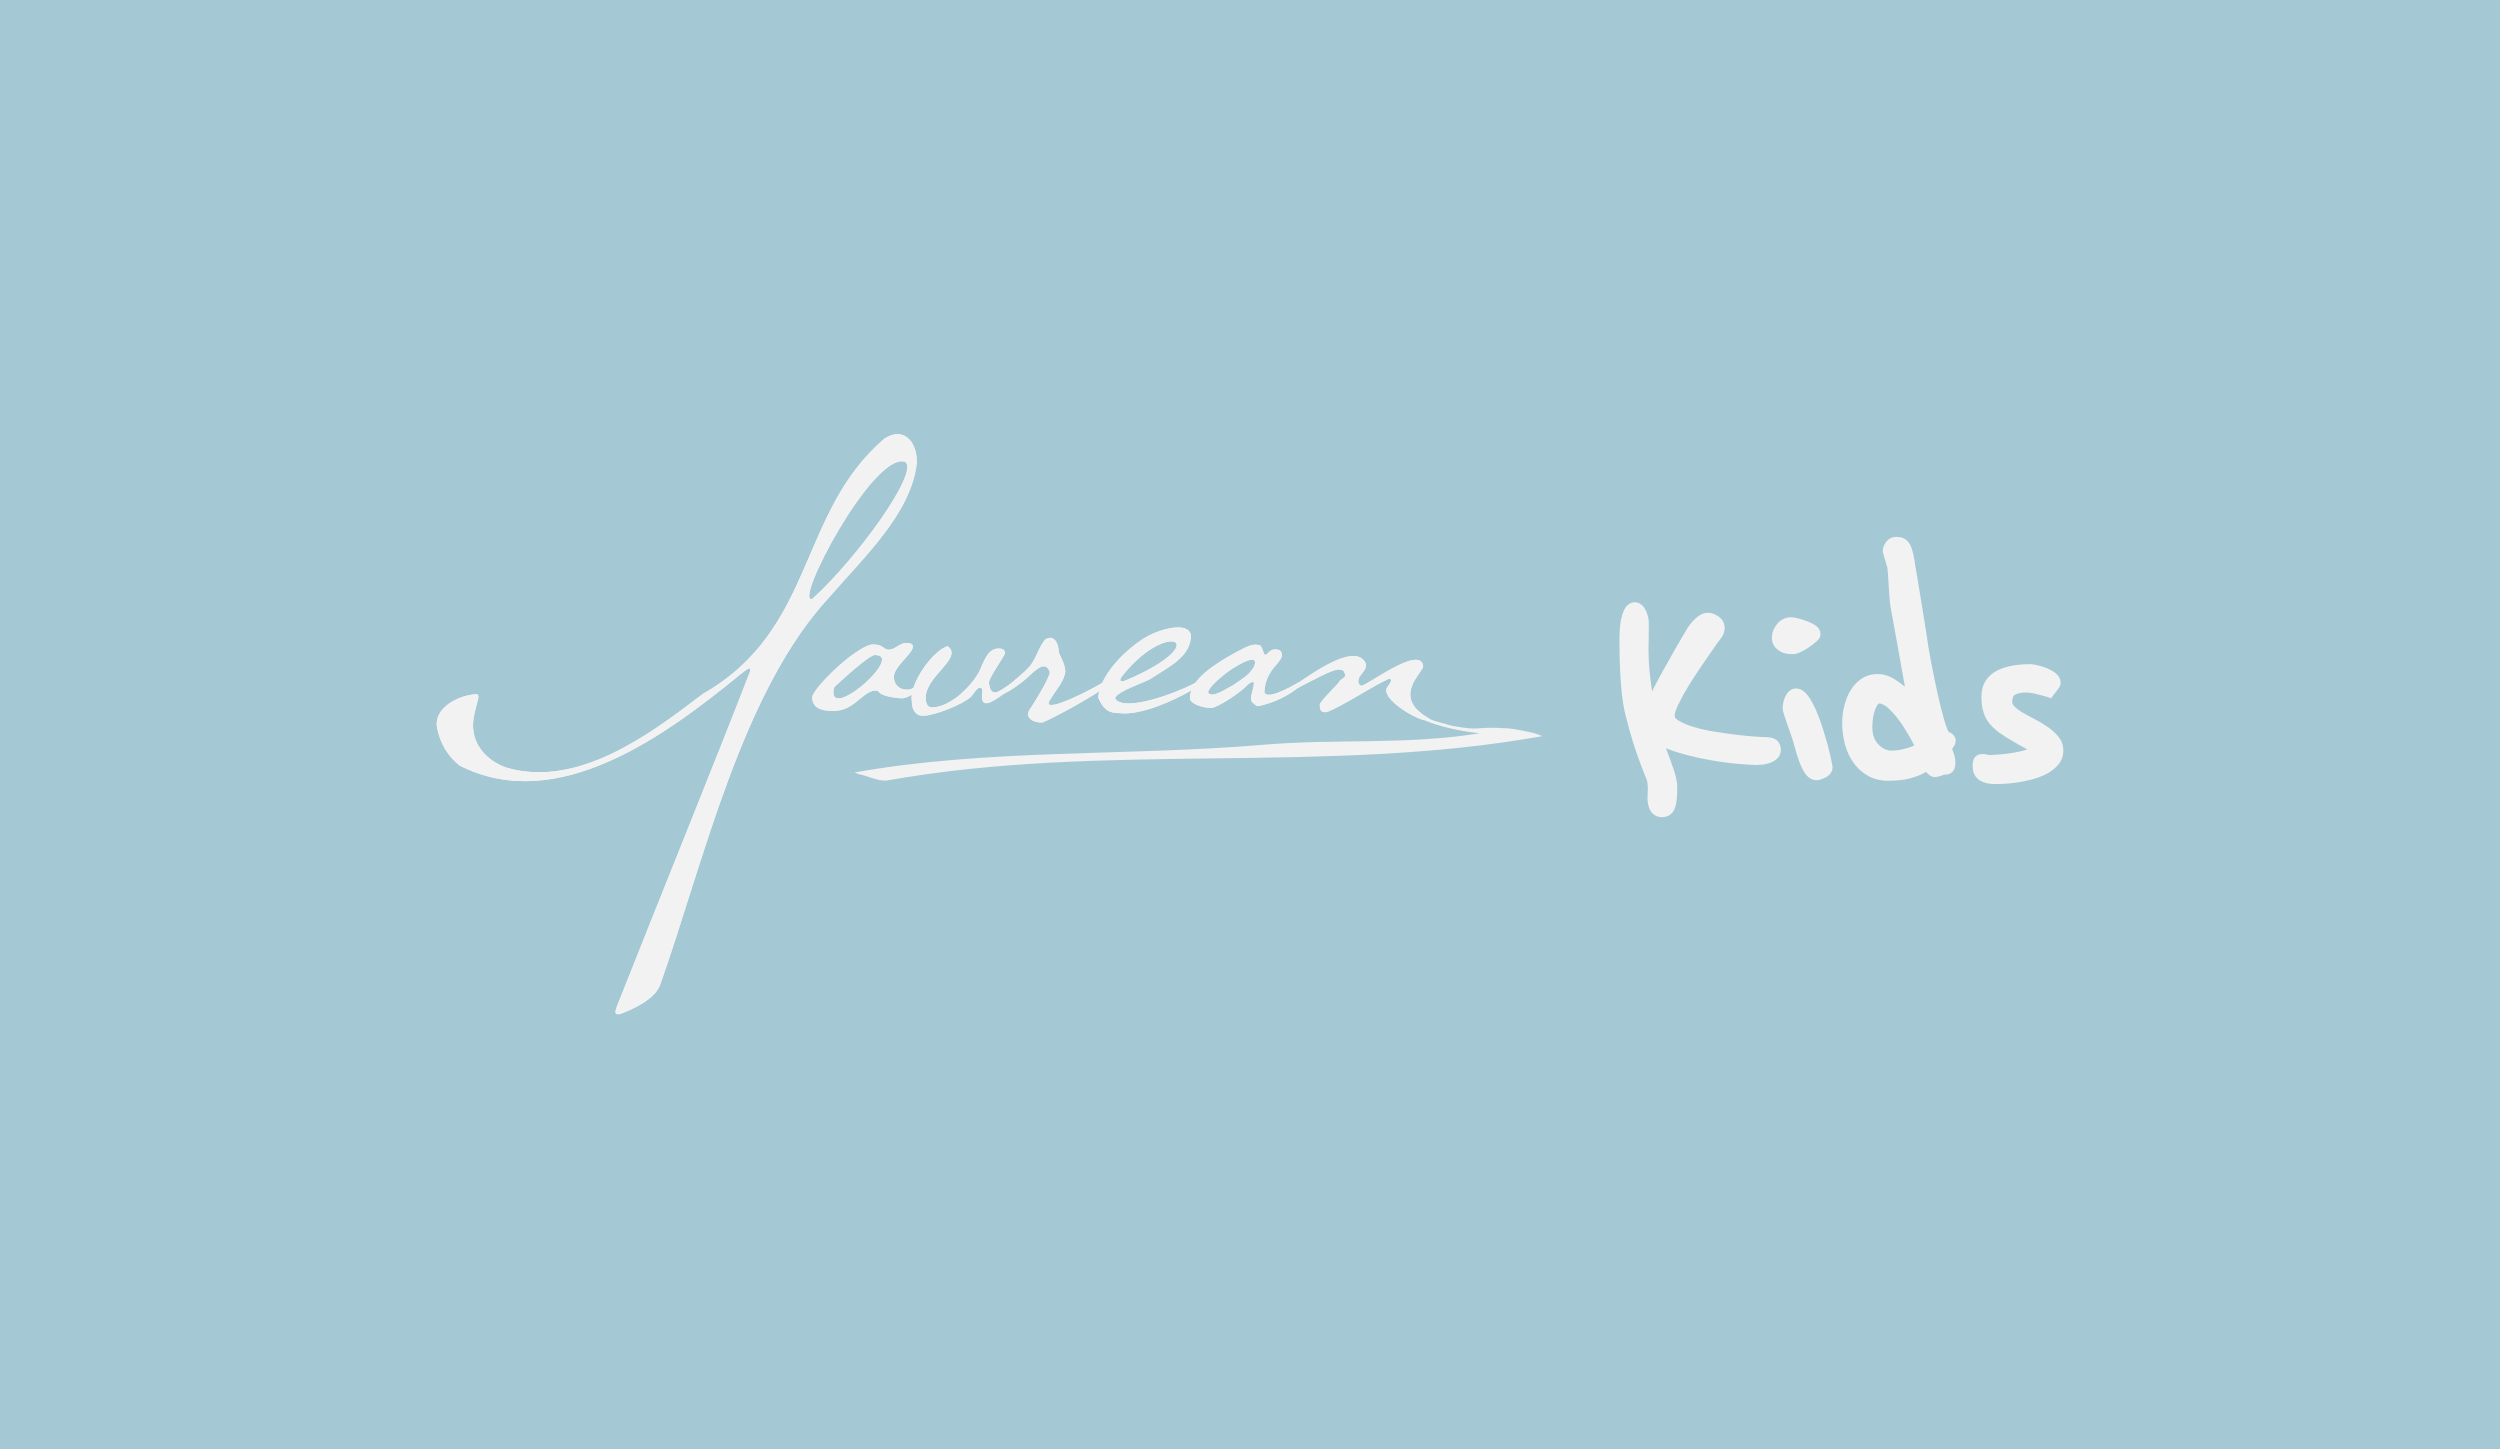
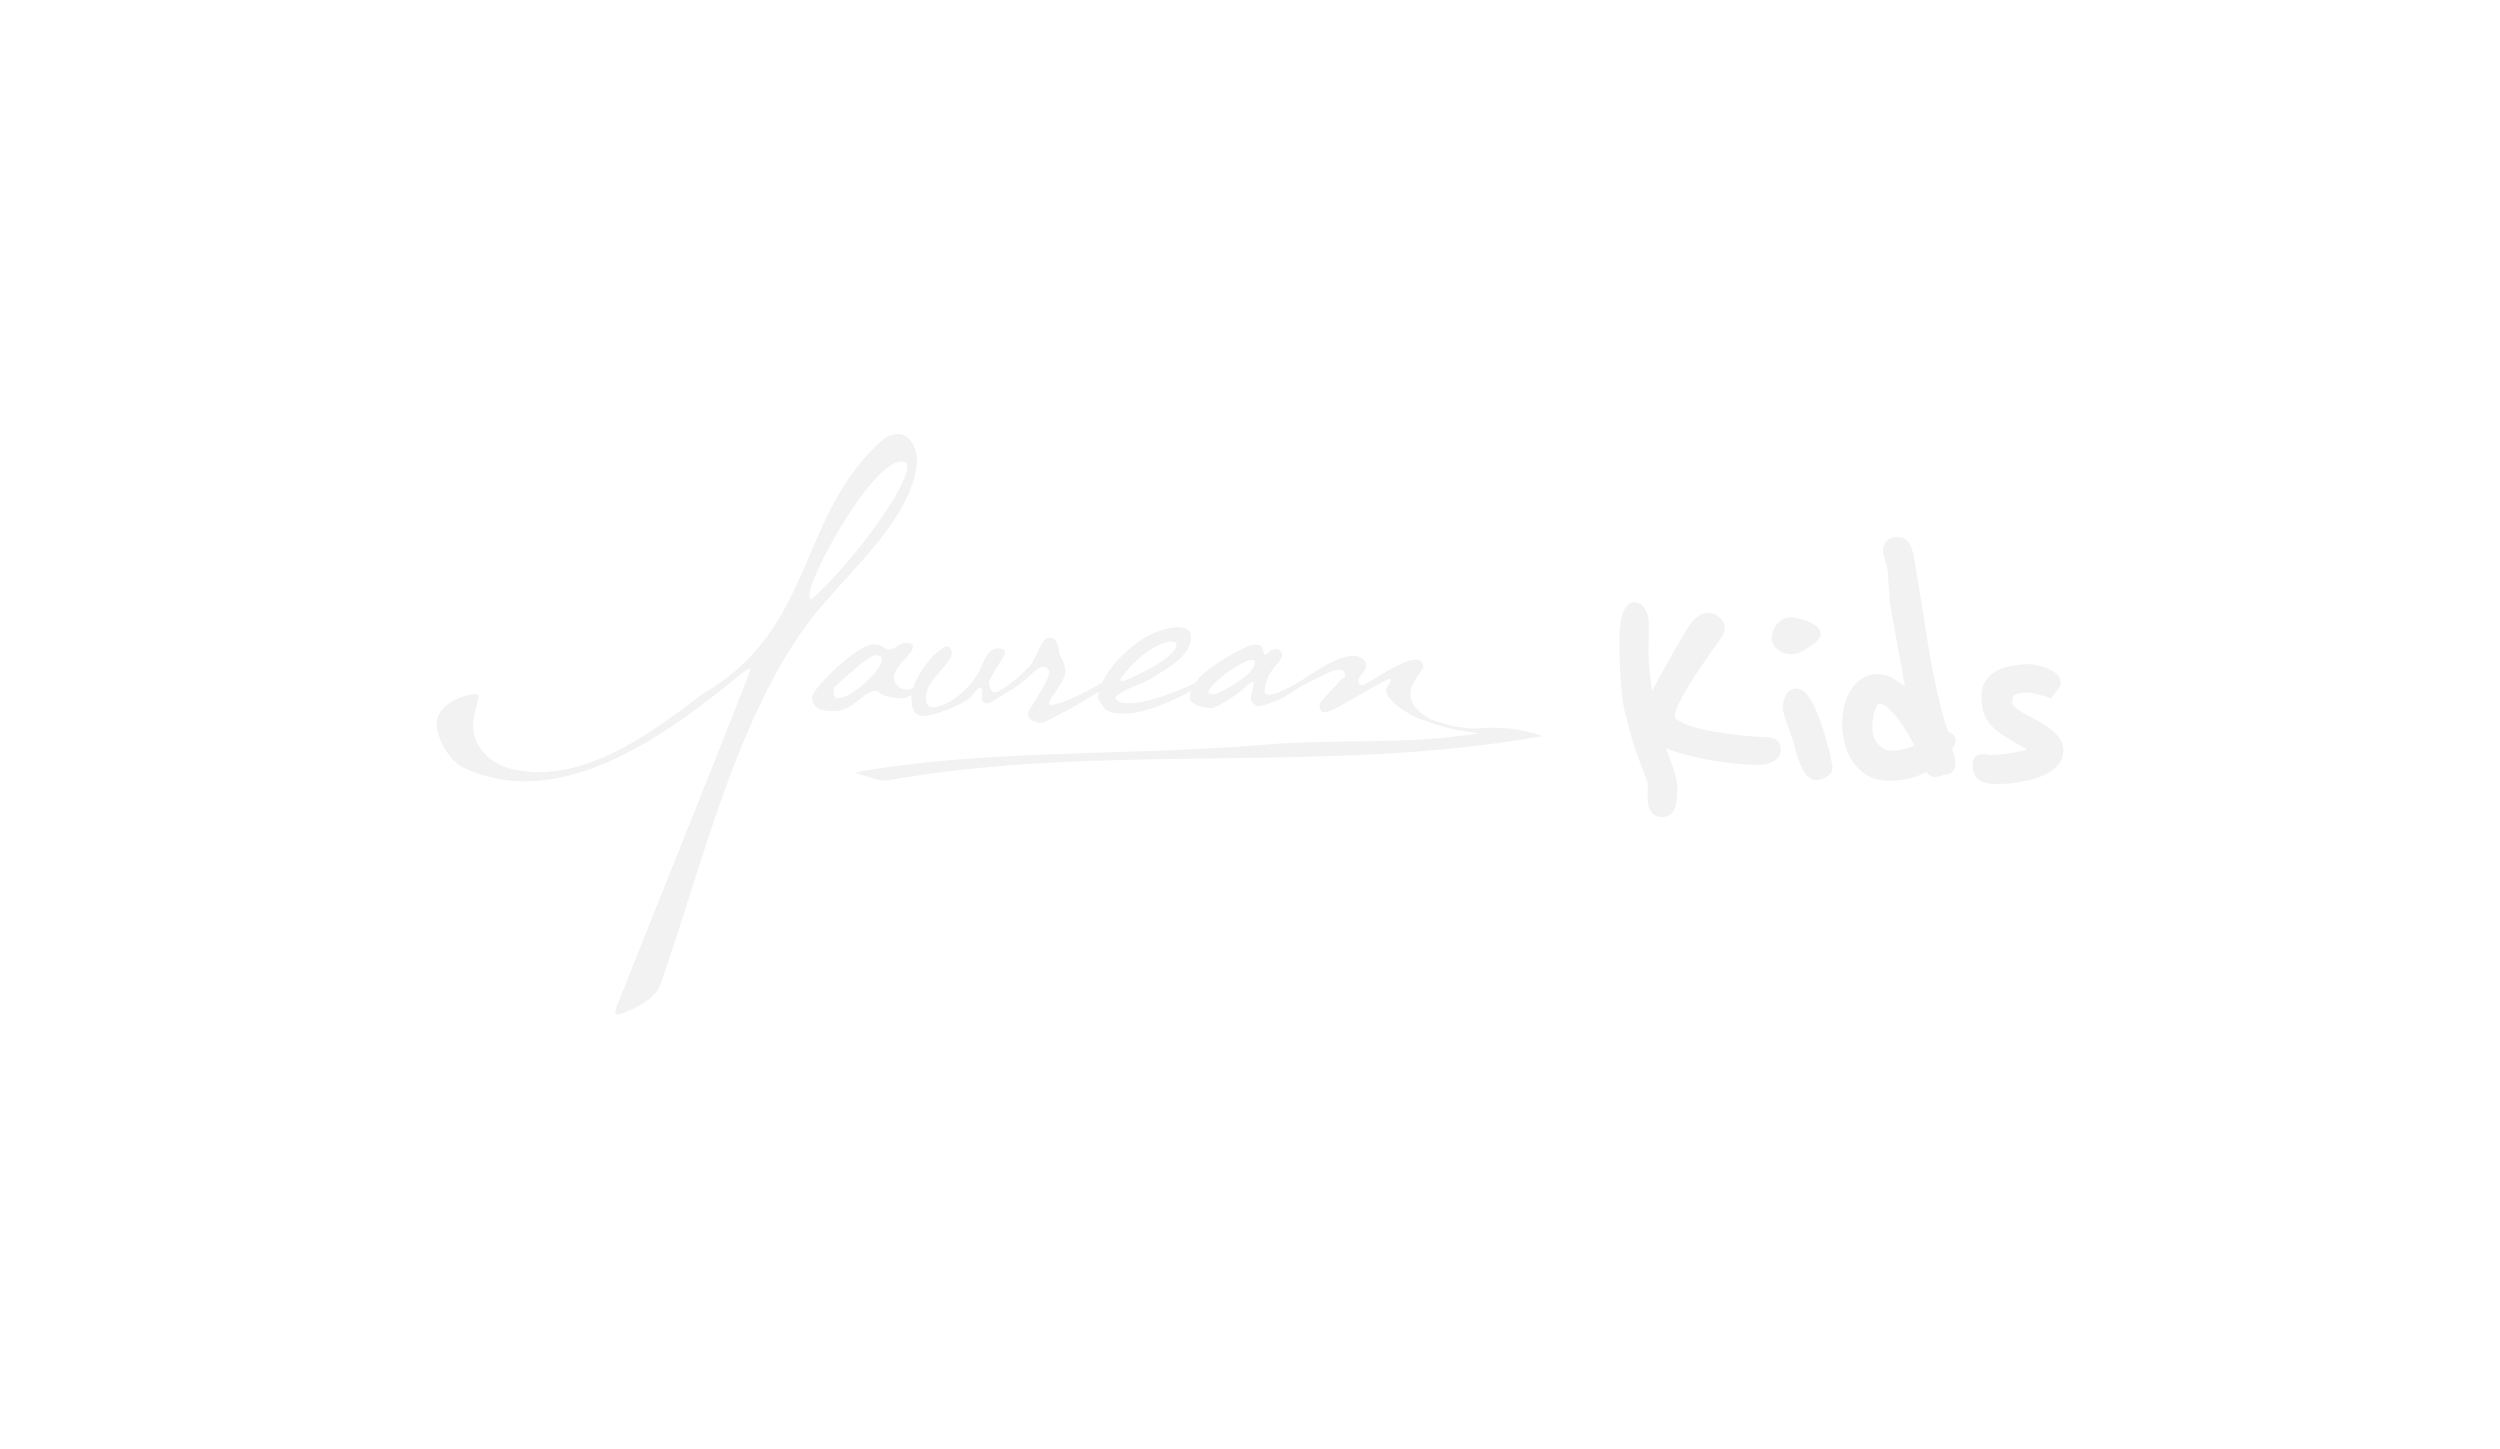
<svg xmlns="http://www.w3.org/2000/svg" viewBox="0 0 3335.1 1932.22">
  <defs>
    <style>
      .cls-1 {
        fill: #f2f2f2;
      }

      .cls-2 {
        fill: #a4c9d5;
      }
    </style>
  </defs>
-   <g id="FONDO">
-     <rect class="cls-2" x="-15.79" y="-9.71" width="3398.17" height="1992.56" />
-   </g>
  <g id="LOGOTIPOS">
    <g>
      <g>
        <g>
          <g>
            <g>
              <path class="cls-1" d="M1233.17,910.99c-.58-.46-1.38-.61-2.07-.33-4.81,1.84-8.33,5.06-12.59,7.21-2.52,1.28-5.3,2.19-8.75,2.21-10.17.05-17.26-6.97-17.31-17.14-.07-13.69,25.45-31.04,25.4-40.32-.02-4.85-6.2-4.81-9.73-4.8-7.51.03-14.09,8.89-22.92,8.95-5.74.02-7.55-7.04-19.47-6.97-18.36-2.17-78.92,54.92-82.19,69.92-.03.18-.05.37-.03.56.26,16.51,16.05,18.17,29.23,18.1,26.94-.12,38.72-27.12,55.51-27.2,2.59-.02,3.92,1.66,5.64,3.38.07.09.16.16.23.21,5.46,4.34,22.5,6.86,29.52,6.83,2.56-.02,7.53-1.94,12.74-4.69,7.21-3.8,14.92-9.16,17.35-13.16.19-.32.28-.68.28-1.03,0-.65-.3-1.28-.84-1.72ZM1111.73,924.56c0-2.47.37-4.94,1.12-7.41.11-.37.32-.7.6-.96,5.46-5.09,48.81-45.43,54.57-42.28,36.6.32-54.36,81.88-56.28,50.64Z" />
              <path class="cls-1" d="M1354.8,912.74c-.19-1.3-1.47-2.14-2.73-1.79-2.1.61-4.34,1.77-6.62,3.17-11.26,6.86-23.6,19.13-26.19-3.22-.02-.14-.04-.26-.02-.4.35-6.97,21.43-36.13,21.43-39.21-.02-5.3-4.88-6.16-8.86-6.14-15.46.09-20.22,20.87-25.89,31.49-10.94,19.92-38.64,47-62.93,47.13-5.29.04-7.97-6.14-7.98-10.56-2.71-30.02,49.24-54.16,30.23-70.44-.6-.51-1.4-.7-2.14-.46-15.55,5.57-37.36,33-44.59,55.56-1.02,3.13-1.73,6.16-2.14,9.03-.42,3.2-.44,6.21.05,8.91.02.09.04.18.04.26.09,9.66,4.11,18.84,15.11,18.78,15.02-.07,53.36-15.28,63.9-25.49,3.08-3.12,7.46-11.97,11.87-11.99,2.66-.02,3.12,2.64,3.12,4.85-3.9,27.47,14.78,12.83,27.41,4.27.98-.6,4.48-2.59,8.07-4.78,4.46-2.75,9.09-5.79,9.09-6.79,0-.65-.12-1.42-.23-2.19Z" />
              <path class="cls-1" d="M1474.12,908.89c-.26.05-.53.16-.75.3-.88.56-1.86,1.16-2.92,1.8-19.64,11.76-69.83,36.71-71.58,27.57-.02-2.21,1.75-4.87,3.5-7.53,7.26-11.61,16.65-21.85,18.77-34.31.04-.16.05-.32.04-.47-.18-11.83-8.95-23.58-8.96-27.54.4-7.35-5.01-23.77-17.87-15.56-.19.12-.39.28-.54.47-8.4,10.14-12.8,29.06-22.55,37.83-3.69,4.41-17.02,15.67-25.79,22.67-2.4,1.91-4.45,3.5-5.86,4.55-.3.21-.53.49-.68.82-1.42,3.08-.42,3.47,3.36,3.45.82,0,2.1-.46,3.68-1.23,5.93-2.94,16.12-10.5,22.72-16.12,10.17-8.74,25.12-26.73,31.6-9.44.11.28.16.6.14.88-.68,7.84-18.96,37.9-27.55,50.92-4.38,6.65,1.42,15.9,16.42,15.83-1.23,3.01,50.92-24.25,77.18-41.65,14.07-9.31,20.71-15.81,7.67-13.25Z" />
              <path class="cls-1" d="M1599.31,908.65c-.14.04-.3.11-.42.18-1.33.74-2.77,1.51-4.29,2.28-29.41,15.2-93.2,38.08-106.45,21.58-.4-.53-.56-1.24-.35-1.86,3.05-8.79,40.6-20.92,46.93-25.19,23.69-15.53,53.99-29.34,54.02-57.86,0-.18-.02-.35-.05-.53-3.82-18.89-41.28-7.35-56.04.54-21.79,11.52-50.42,37.31-62.22,63.2-1.72,3.73-3.06,7.46-3.99,11.15-.68,2.7-1.14,5.37-1.35,8-.04.37.05.77.21,1.12,5.69,12.01,10.7,20.13,28.01,20.06.07,0,.14,0,.21.02,27.33,3.41,71.7-16.23,95.76-30.34,16-9.37,23-16.3,10.01-12.36ZM1495.41,904.08c60.78-79.81,128.3-48.25,6.63,3.5-11.01,4.46-6.63-3.5-6.63-3.5Z" />
              <path class="cls-1" d="M1732.91,910.24c-.1.03-.21.09-.31.14,2.12-1.94-39.23,24.63-45.59,14-.21-.33-.28-.74-.26-1.12,1.09-32.47,27.92-40.4,22.69-52.52-.91-3.96-5.32-4.38-8.42-4.36-8.02-.25-9.49,7.32-13.13,7.12-.82-.05-1.51-.68-1.75-1.47-1.1-3.34-2.01-6.44-4.15-10.12-.26-.47-.72-.84-1.24-1-10.7-3.2-17.61,2.15-33.52,10.12-.04.02-.07.04-.11.05-15.93,9.1-40.46,22.92-52.52,40-2.24,3.19-4.06,6.49-5.3,9.91-1.31,3.52-1.98,7.18-1.89,10.92,0,.26.04.51.12.74,3.06,8.49,21.37,11.85,28.04,11.87.12,0,.21,0,.33-.02,9.66-1.21,38.65-20.27,49-31.44.09-.11.19-.19.3-.26,16-11.75,1.1,13.57,4.25,22.34.07.19.18.37.3.54,1.19,1.58,5.46,6.02,8.37,6.3.21.02.42,0,.61-.03,16.05-3.15,36.24-11.2,52.71-24.35,1.14-.91,2.28-1.86,3.38-2.82,2.99-3.03,1.8-6.02-1.91-4.55ZM1672.96,889.3c-.05.12-.12.25-.19.37-7.3,11.71-12.24,13.37-27.87,24.56-.11.09-.23.16-.35.21-7.81,3.47-25.56,16.6-32.14,10.63-.58-.53-.81-1.33-.63-2.1,1.96-8.84,27.27-28.85,38.51-34.66.04-.02.07-.04.11-.07,10.4-6.46,29.22-15.11,22.56,1.07Z" />
              <path class="cls-1" d="M1906.28,958.56s-.07-.04-.1-.05c-1.05-.61-2.05-1.21-3.01-1.8-.03-.02-.07-.04-.1-.07-5.46-3.4-9.7-6.83-12.9-10.22-23.16-24.54,6.55-48.25,8.33-57.28.05-.23.05-.46.02-.7-3.73-28.73-75.87,26.99-82.42,26.4-2.64.02-7.53-6.14-.51-14.58,6.77-8.12,6.6-10.05,6.55-14.53,0-.33-.07-.68-.23-.98-13.04-26.38-63.25,8.05-88.98,25.51-5.29,3.61-9.56,6.48-12.24,7.95-.28.14-.51.35-.7.58-4.43,5.86,1.51,3.76,11.47-1.16,17.73-8.77,48.25-26.49,55.83-24.28,3.97-.02,7.09,2.17,7.11,8.35,0,2.22-7.91,6.23-7.91,7.55,1.77.44-25.93,26.19-25.89,31.06.05,10.68,5.43,9.75,8.56,9.66.21,0,.42-.04.61-.09,17.7-5.57,62.92-35.8,83.4-44.5,3.08-.02,1.33,1.33,2.64,1.75.04,4.87-6.56,8.88-6.55,13.72.02,2.47,1.05,5.16,2.85,7.95.16.25.31.49.49.74,8.61,12.55,31.95,26.82,46.13,30.88l.19-.02,9.24-.77c-.63-.35-1.26-.7-1.87-1.05Z" />
            </g>
            <path class="cls-1" d="M1179.85,585.12c-116.22,99.61-91.1,254.12-242.11,340.49-71.35,54.57-167.01,126.1-262.19,98.45-21.93-7.49-41.7-25.94-44.11-49.98-2.14-14.14,4.38-32.95,6.28-41,.39-2.47,1.19-5.51-1.14-6.98-21.71.19-59.56,17.1-53.29,45.87,3.66,18.84,14.13,37.34,30.13,49.42,130.16,66.26,274.86-40.47,373.82-121.44,7.35-5.64,15.23-12.46,13.51-4.5-47.62,123.03-122.23,306.72-172.49,433.87-6.23,16.09-13.41,28.27,2.45,22.13,14.63-5.67,44.47-19.15,50.42-38.97,57.66-162.77,108.61-391.71,227-517.81,42.8-49.86,107.68-109.62,114.91-177.06,1.02-25.31-15.62-50.17-43.2-32.49ZM1083.86,798.76c-27.19,9.87,80.77-196.1,123.36-182.74,20.76,11.8-64.28,129.47-123.36,182.74Z" />
          </g>
          <path class="cls-1" d="M2057.72,982c-289.69,52.05-585.79,7.37-875.5,59.4-11.94.32-24.74-6.21-36.34-8.65-.37-.18-5.39-2.21-6-2.21,176.48-31.72,366.09-21.74,544.51-36.92,100.4-8.54,189.9.63,289.39-15.41-26.01-2.99-52.03-8.32-74.87-17.84-17.87-7.44-33.8-17.42-46.32-30.86-.25-.26-.49-.53-.74-.79.09.02.16.03.25.05,12.46,2.33,25.86,11.87,38.06,17.63,3.2,3.4,7.44,6.83,12.9,10.22.04.03.07.05.1.07.98.67,1.98,1.26,3.01,1.8.04.02.07.03.1.05,8.46,4.46,18.47,5.74,28.87,9.28,42.66,8.29,28.65.73,76.96,3.89,1.09-.19,29.3,4.01,39.58,8.05,0,.04,5.41,2.22,6.04,2.22Z" />
        </g>
        <g>
          <g>
            <path class="cls-1" d="M1233.17,910.99c-.58-.46-1.38-.61-2.07-.33-4.81,1.84-8.33,5.06-12.59,7.21-2.52,1.28-5.3,2.19-8.75,2.21-10.17.05-17.26-6.97-17.31-17.14-.07-13.69,25.45-31.04,25.4-40.32-.02-4.85-6.2-4.81-9.73-4.8-7.51.03-14.09,8.89-22.92,8.95-5.74.02-7.55-7.04-19.47-6.97-18.36-2.17-78.92,54.92-82.19,69.92-.03.18-.05.37-.03.56.26,16.51,16.05,18.17,29.23,18.1,26.94-.12,38.72-27.12,55.51-27.2,2.59-.02,3.92,1.66,5.64,3.38.07.09.16.16.23.21,5.46,4.34,22.5,6.86,29.52,6.83,2.56-.02,7.53-1.94,12.74-4.69,7.21-3.8,14.92-9.16,17.35-13.16.19-.32.28-.68.28-1.03,0-.65-.3-1.28-.84-1.72ZM1111.73,924.56c0-2.47.37-4.94,1.12-7.41.11-.37.32-.7.6-.96,5.46-5.09,48.81-45.43,54.57-42.28,36.6.32-54.36,81.88-56.28,50.64Z" />
            <path class="cls-1" d="M1354.8,912.74c-.19-1.3-1.47-2.14-2.73-1.79-2.1.61-4.34,1.77-6.62,3.17-11.26,6.86-23.6,19.13-26.19-3.22-.02-.14-.04-.26-.02-.4.35-6.97,21.43-36.13,21.43-39.21-.02-5.3-4.88-6.16-8.86-6.14-15.46.09-20.22,20.87-25.89,31.49-10.94,19.92-38.64,47-62.93,47.13-5.29.04-7.97-6.14-7.98-10.56-2.71-30.02,49.24-54.16,30.23-70.44-.6-.51-1.4-.7-2.14-.46-15.55,5.57-37.36,33-44.59,55.56-1.02,3.13-1.73,6.16-2.14,9.03-.42,3.2-.44,6.21.05,8.91.02.09.04.18.04.26.09,9.66,4.11,18.84,15.11,18.78,15.02-.07,53.36-15.28,63.9-25.49,3.08-3.12,7.46-11.97,11.87-11.99,2.66-.02,3.12,2.64,3.12,4.85-3.9,27.47,14.78,12.83,27.41,4.27.98-.6,4.48-2.59,8.07-4.78,4.46-2.75,9.09-5.79,9.09-6.79,0-.65-.12-1.42-.23-2.19Z" />
            <path class="cls-1" d="M1474.12,908.89c-.26.05-.53.16-.75.3-.88.56-1.86,1.16-2.92,1.8-19.64,11.76-69.83,36.71-71.58,27.57-.02-2.21,1.75-4.87,3.5-7.53,7.26-11.61,16.65-21.85,18.77-34.31.04-.16.05-.32.04-.47-.18-11.83-8.95-23.58-8.96-27.54.4-7.35-5.01-23.77-17.87-15.56-.19.12-.39.28-.54.47-8.4,10.14-12.8,29.06-22.55,37.83-3.69,4.41-17.02,15.67-25.79,22.67-2.4,1.91-4.45,3.5-5.86,4.55-.3.21-.53.49-.68.82-1.42,3.08-.42,3.47,3.36,3.45.82,0,2.1-.46,3.68-1.23,5.93-2.94,16.12-10.5,22.72-16.12,10.17-8.74,25.12-26.73,31.6-9.44.11.28.16.6.14.88-.68,7.84-18.96,37.9-27.55,50.92-4.38,6.65,1.42,15.9,16.42,15.83-1.23,3.01,50.92-24.25,77.18-41.65,14.07-9.31,20.71-15.81,7.67-13.25Z" />
            <path class="cls-1" d="M1599.31,908.65c-.14.04-.3.11-.42.18-1.33.74-2.77,1.51-4.29,2.28-29.41,15.2-93.2,38.08-106.45,21.58-.4-.53-.56-1.24-.35-1.86,3.05-8.79,40.6-20.92,46.93-25.19,23.69-15.53,53.99-29.34,54.02-57.86,0-.18-.02-.35-.05-.53-3.82-18.89-41.28-7.35-56.04.54-21.79,11.52-50.42,37.31-62.22,63.2-1.72,3.73-3.06,7.46-3.99,11.15-.68,2.7-1.14,5.37-1.35,8-.04.37.05.77.21,1.12,5.69,12.01,10.7,20.13,28.01,20.06.07,0,.14,0,.21.02,27.33,3.41,71.7-16.23,95.76-30.34,16-9.37,23-16.3,10.01-12.36ZM1495.41,904.08c60.78-79.81,128.3-48.25,6.63,3.5-11.01,4.46-6.63-3.5-6.63-3.5Z" />
            <path class="cls-1" d="M1732.91,910.24c-.1.03-.21.09-.31.14,2.12-1.94-39.23,24.63-45.59,14-.21-.33-.28-.74-.26-1.12,1.09-32.47,27.92-40.4,22.69-52.52-.91-3.96-5.32-4.38-8.42-4.36-8.02-.25-9.49,7.32-13.13,7.12-.82-.05-1.51-.68-1.75-1.47-1.1-3.34-2.01-6.44-4.15-10.12-.26-.47-.72-.84-1.24-1-10.7-3.2-17.61,2.15-33.52,10.12-.04.02-.07.04-.11.05-15.93,9.1-40.46,22.92-52.52,40-2.24,3.19-4.06,6.49-5.3,9.91-1.31,3.52-1.98,7.18-1.89,10.92,0,.26.04.51.12.74,3.06,8.49,21.37,11.85,28.04,11.87.12,0,.21,0,.33-.02,9.66-1.21,38.65-20.27,49-31.44.09-.11.19-.19.3-.26,16-11.75,1.1,13.57,4.25,22.34.07.19.18.37.3.54,1.19,1.58,5.46,6.02,8.37,6.3.21.02.42,0,.61-.03,16.05-3.15,36.24-11.2,52.71-24.35,1.14-.91,2.28-1.86,3.38-2.82,2.99-3.03,1.8-6.02-1.91-4.55ZM1672.96,889.3c-.05.12-.12.25-.19.37-7.3,11.71-12.24,13.37-27.87,24.56-.11.09-.23.16-.35.21-7.81,3.47-25.56,16.6-32.14,10.63-.58-.53-.81-1.33-.63-2.1,1.96-8.84,27.27-28.85,38.51-34.66.04-.02.07-.04.11-.07,10.4-6.46,29.22-15.11,22.56,1.07Z" />
            <path class="cls-1" d="M1906.28,958.56s-.07-.04-.1-.05c-1.05-.61-2.05-1.21-3.01-1.8-.03-.02-.07-.04-.1-.07-5.46-3.4-9.7-6.83-12.9-10.22-23.16-24.54,6.55-48.25,8.33-57.28.05-.23.05-.46.02-.7-3.73-28.73-75.87,26.99-82.42,26.4-2.64.02-7.53-6.14-.51-14.58,6.77-8.12,6.6-10.05,6.55-14.53,0-.33-.07-.68-.23-.98-13.04-26.38-63.25,8.05-88.98,25.51-5.29,3.61-9.56,6.48-12.24,7.95-.28.14-.51.35-.7.58-4.43,5.86,1.51,3.76,11.47-1.16,17.73-8.77,48.25-26.49,55.83-24.28,3.97-.02,7.09,2.17,7.11,8.35,0,2.22-7.91,6.23-7.91,7.55,1.77.44-25.93,26.19-25.89,31.06.05,10.68,5.43,9.75,8.56,9.66.21,0,.42-.04.61-.09,17.7-5.57,62.92-35.8,83.4-44.5,3.08-.02,1.33,1.33,2.64,1.75.04,4.87-6.56,8.88-6.55,13.72.02,2.47,1.05,5.16,2.85,7.95.16.25.31.49.49.74,8.61,12.55,31.95,26.82,46.13,30.88l.19-.02,9.24-.77c-.63-.35-1.26-.7-1.87-1.05Z" />
          </g>
          <path class="cls-1" d="M1179.85,585.12c-116.22,99.61-91.1,254.12-242.11,340.49-71.35,54.57-167.01,126.1-262.19,98.45-21.93-7.49-41.7-25.94-44.11-49.98-2.14-14.14,4.38-32.95,6.28-41,.39-2.47,1.19-5.51-1.14-6.98-21.71.19-59.56,17.1-53.29,45.87,3.66,18.84,14.13,37.34,30.13,49.42,130.16,66.26,274.86-40.47,373.82-121.44,7.35-5.64,15.23-12.46,13.51-4.5-47.62,123.03-122.23,306.72-172.49,433.87-6.23,16.09-13.41,28.27,2.45,22.13,14.63-5.67,44.47-19.15,50.42-38.97,57.66-162.77,108.61-391.71,227-517.81,42.8-49.86,107.68-109.62,114.91-177.06,1.02-25.31-15.62-50.17-43.2-32.49ZM1083.86,798.76c-27.19,9.87,80.77-196.1,123.36-182.74,20.76,11.8-64.28,129.47-123.36,182.74Z" />
        </g>
      </g>
      <g>
        <path class="cls-1" d="M2367.88,985.86c-3.52-1.88-8.89-2.69-17.83-2.69-.1,0-.2,0-.31,0-.35-.01-2.04-.09-10.15-.67-6.45-.46-14.22-1.23-23.11-2.29-8.98-1.06-18.84-2.46-29.33-4.17-10.16-1.64-19.61-3.77-28.09-6.33-8.06-2.42-14.84-5.35-20.17-8.71-3.24-2.03-4.88-3.97-4.88-5.75,0-1.9.61-6.4,4.79-15.16,3.65-7.65,8.2-15.94,13.53-24.64,5.38-8.82,11.27-17.89,17.51-26.96,6.31-9.19,11.99-17.42,17.04-24.71l.24-.37c1.37-2.21,2.99-4.47,4.81-6.71,2.26-2.79,4.31-5.66,6.08-8.5l.43-.78c.56-1.14,1.06-2.48,1.53-4.15.53-1.91.8-3.76.8-5.51-.01-6.48-3.15-12.08-8.85-15.78-4.64-2.99-9.1-4.52-13.41-4.5-5.85.01-11.68,2.78-17.32,8.22-4.53,4.36-8.62,9.65-12.13,15.65-4.8,8.03-9.77,16.57-14.77,25.38-5.25,9.23-10.36,18.29-15.18,26.94-5.1,9.13-10.02,18.36-14.61,27.44-.19.37-.38.74-.56,1.11v-.08c-1.26-7.99-2.38-16.86-3.33-26.36-.94-9.32-1.42-18.86-1.44-28.34,0-1.81.03-5.38.21-12.11.15-5.84.21-14.08.19-24.48-.01-5.04-1.24-10.33-3.65-15.73-4.54-10.16-11.51-11.68-15.28-11.68h-.03c-7.52.02-13.09,5.74-16.56,16.99-2.49,8.06-3.69,18.96-3.66,33.31.03,17.27.39,32.06,1.05,43.95.66,11.98,1.5,22.24,2.49,30.5,1.02,8.52,2.1,15.19,3.29,20.39,1.13,4.96,2.21,9.17,3.21,12.51,3.86,15.3,8.02,29.45,12.36,42.07,4.31,12.52,9.07,25.13,14.15,37.46.41,1.29.73,2.87.96,4.67.27,2.13.41,4.24.42,6.29-.46,8.99-.45,10.62-.45,11.15v2.37c.02,5.82,1.14,11,3.35,15.39,3.08,6.14,8.92,9.65,16.03,9.65h.05c8.86-.02,15.36-5.28,17.84-14.45,1.64-6.05,2.42-14.36,2.4-25.4-.01-6.4-1.65-14.39-5.02-24.44-3.08-9.16-6.43-18.33-9.91-27.14-.05-.14-.1-.28-.16-.41,2.72,1.12,5.63,2.18,8.71,3.2,13.12,4.35,27.16,8.01,41.72,10.89,14.53,2.88,28.5,4.97,41.51,6.22,13.22,1.28,22.7,1.83,29.15,1.89,8.42-.02,15.2-1.33,20.73-4.01,9.97-4.82,11.44-12.03,11.44-15.9-.02-9.16-4.89-13.15-7.82-14.73Z" />
        <path class="cls-1" d="M2438.1,993.66c-1.93-7.17-4.22-14.96-6.81-23.17-2.64-8.35-5.57-16.17-8.72-23.25-3.26-7.32-6.69-13.51-10.2-18.42-4.93-6.87-10.41-10.35-16.28-10.35h-.03c-3.56,0-10.18,1.44-14.5,10.93-2.26,4.96-3.41,10.37-3.39,16.06,0,1.44.18,2.39,1.82,7.8.99,3.28,2.24,7.08,3.7,11.28,1.44,4.15,2.96,8.45,4.57,12.9,1.55,4.32,2.79,8.01,3.68,10.97l.08.25c.39,1.16,1.17,3.78,2.7,9.62,1.32,5.1,3.01,10.54,5.01,16.18,2.12,5.98,4.65,11.35,7.5,15.95,5.3,8.59,11.7,10.39,16.15,10.39h.03c3.05,0,6.51-1.02,11.19-3.26,8.76-4.19,10.06-10.43,10.05-13.78h0c0-1.29-.15-3.01-1.88-11.12-1.17-5.45-2.74-11.83-4.66-18.96Z" />
        <path class="cls-1" d="M2391.59,872.64h.11c3.39,0,7.08-1.07,11.58-3.34,3.52-1.76,6.98-3.82,10.3-6.1,3.24-2.22,6.13-4.42,8.61-6.55,3.25-2.8,6.42-5.92,6.41-10.57h0c0-3.62-1.48-8.79-8.47-12.91-3.16-1.84-6.77-3.5-10.75-4.95-3.82-1.37-7.58-2.5-11.2-3.36-5.01-1.17-6.98-1.42-8.47-1.41-7.78.02-14.46,3.24-19.3,9.33-4.44,5.57-6.68,11.69-6.67,18.18.01,6.41,2.59,10.55,4.71,12.87,2.39,2.63,5.2,4.69,8.35,6.13,3.02,1.39,6.13,2.21,9.23,2.44,2.2.17,4.08.25,5.58.25Z" />
        <path class="cls-1" d="M2608.97,986.04l-.65-1.6c-1.59-3.92-4.72-6.76-8.92-8.1-1.14-2.14-3.13-6.82-6.03-16.88-2.81-9.76-5.67-21.17-8.49-33.89-2.88-13.01-5.69-26.59-8.35-40.37-2.68-13.85-4.83-26.86-6.43-38.78-.67-4.59-1.81-11.69-3.4-21.1-1.56-9.23-3.17-19.26-4.79-29.79-1.62-10.55-3.26-20.37-4.85-29.21-1.94-10.69-2.59-15.34-2.79-17.35l-.07-.52c-1.05-6.55-2.18-11.59-3.47-15.45-1.46-4.35-3.12-7.64-5.09-10.11-3.25-4.04-6.95-5.49-9.53-6-2.17-.42-4.48-.57-6.94-.63-5.54.01-10.36,2.7-13.58,7.55-2.6,3.91-3.87,7.48-3.86,10.9,0,1.57.24,3.06,2.54,10.64l3.49,11.55c.09.46.35,2.15.71,6.94.32,4.41.65,9.28.97,14.62.32,5.41.66,10.57.99,15.49.31,4.78.63,8.23.98,10.51.08,1.24.35,3.5,1.31,8.95.78,4.51,1.81,10.08,3.15,17.02,1.29,6.74,2.66,14.27,4.05,22.39,1.49,8.69,3.04,17.28,4.57,25.45,2.09,11.85,4.35,24.52,6.75,37.87-4.15-3.49-8.7-6.8-13.58-9.87-7.43-4.67-15.08-7.03-22.76-7.03h-.07c-8.09.02-15.34,2.13-21.57,6.29-5.83,3.91-10.72,9.1-14.52,15.42-3.6,5.97-6.41,12.86-8.34,20.49-1.91,7.5-2.86,15.52-2.84,23.84.02,8.96,1.17,17.93,3.42,26.67,2.32,9.03,5.96,17.24,10.8,24.38,5.01,7.4,11.49,13.48,19.26,18.08,7.99,4.74,17.32,7.14,27.73,7.14h.13c11.31-.02,20.5-.99,28.1-2.95,7.54-1.94,13.45-4.06,18.05-6.47,1.63-.85,3.1-1.67,4.43-2.48,2.23,2.96,6.23,7.01,12.11,7.01h.83s.79-.15.79-.15c4.39-.8,7.53-1.76,9.82-2.98.27-.07,1.11-.22,2.84-.23,5.87-.01,12.71-3.98,12.69-15.12-.01-5.68-1.01-10.75-2.96-15.06-.68-1.49-1.1-3.01-1.27-4.61,3.84-3.91,4.65-7.99,4.64-10.74v-1.73ZM2553.61,994.44c-2.15,1.09-5.04,2.27-8.9,3.47-7.33,2.27-14.44,3.43-21.13,3.45h-.05c-6.41,0-12.16-2.69-17.59-8.21-5.49-5.59-8.17-13.03-8.19-22.73-.02-9.57,1.42-18.04,4.29-25.18,2-4.97,3.95-6.78,4.78-6.78h.02c3.88,0,8.42,2.49,13.48,7.41,6.32,6.16,12.17,13.24,17.36,21.06,5.37,8.11,9.86,15.65,13.33,22.4,1.05,2.05,1.91,3.73,2.6,5.1Z" />
        <path class="cls-1" d="M2745.38,982c-3.82-4.53-8.66-8.82-14.4-12.75-5.35-3.66-11.2-7.12-17.39-10.29-5.69-2.9-11.05-5.84-15.93-8.73-4.35-2.57-7.95-5.33-10.71-8.21-2.26-2.36-2.53-4.12-2.53-5.23-.01-5.14,1.07-8.4,3.22-9.68,3.64-2.17,8.82-3.28,15.4-3.29.97-.08,2.89.1,6.27.6,2.79.41,5.6.98,8.31,1.68l8.05,2.11c2.78.74,3.99,1.1,4.52,1.28l6.18,2.02,3.81-5.27c2.95-4.07,4.32-5.78,4.95-6.51,1.66-1.9,3.87-4.88,3.86-8.74,0-3.87-1.47-9.49-8.43-14.24-3.61-2.45-7.69-4.54-12.12-6.19-4.23-1.58-8.32-2.75-12.17-3.48-4.94-.93-6.45-1.04-7.6-1.09-8.03.02-15.79.63-23.05,1.83-7.63,1.26-14.53,3.37-20.5,6.29-6.62,3.24-11.94,7.78-15.81,13.5-4,5.93-6.03,13.37-6.01,22.13.03,12.77,2.59,23.24,7.62,31.13,4.9,7.7,12.82,14.89,24.32,22.04,12.68,7.7,22.49,13.35,29.2,16.8-5.12,1.81-10.87,3.25-17.16,4.29-7.43,1.23-14.5,2.09-21.03,2.56-9.16.66-11.12.71-11.49.71-.17.04-1.08-.02-3.37-.51-2.95-.63-5.04-.94-6.62-.9-7.75.01-11.54,4.75-12.49,9.13-.46,2.08-.68,4.35-.68,6.95.02,11.31,5.55,16.88,10.17,19.56,5.21,3.03,11.92,4.5,20.51,4.5h.15c1.46,0,4.53-.09,9.1-.26,4.84-.17,10.49-.69,16.77-1.53,6.3-.84,13-2.11,19.91-3.77,7.25-1.74,14.02-4.13,20.11-7.11,6.52-3.18,12.05-7.22,16.43-12,5.18-5.65,7.79-12.4,7.78-20.07h0c-.01-7.2-2.41-13.68-7.12-19.27Z" />
      </g>
    </g>
  </g>
</svg>
